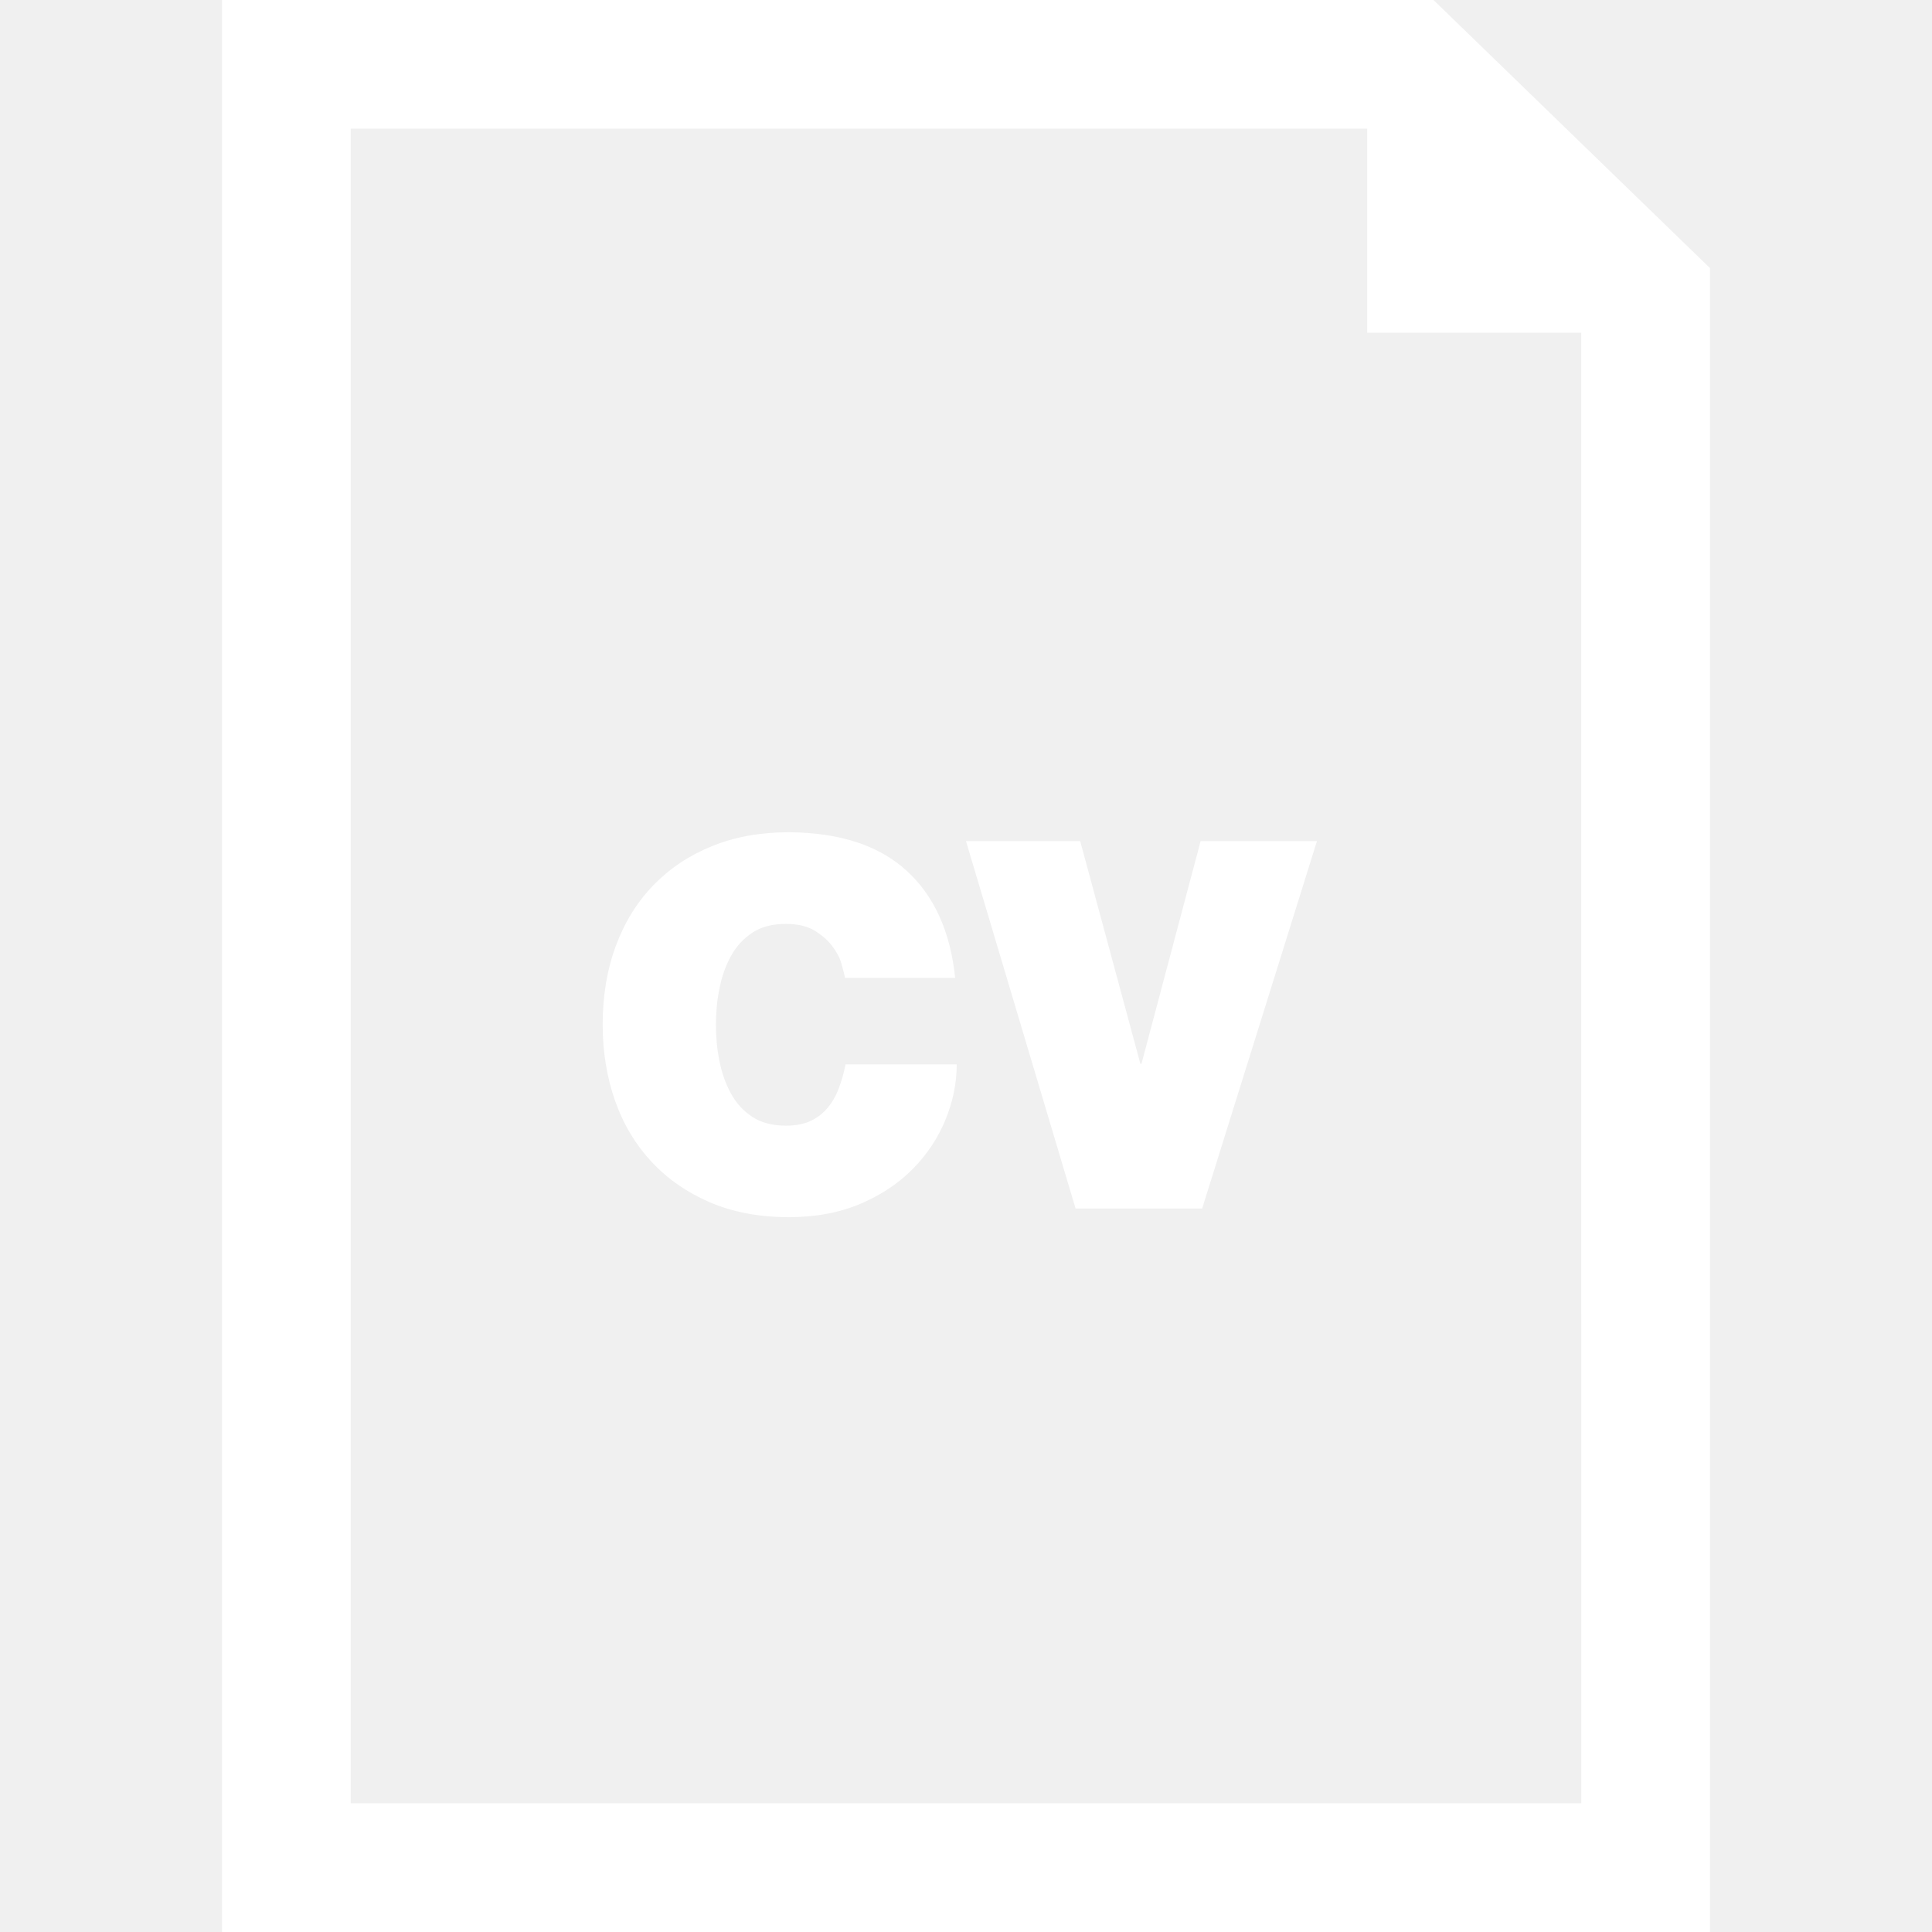
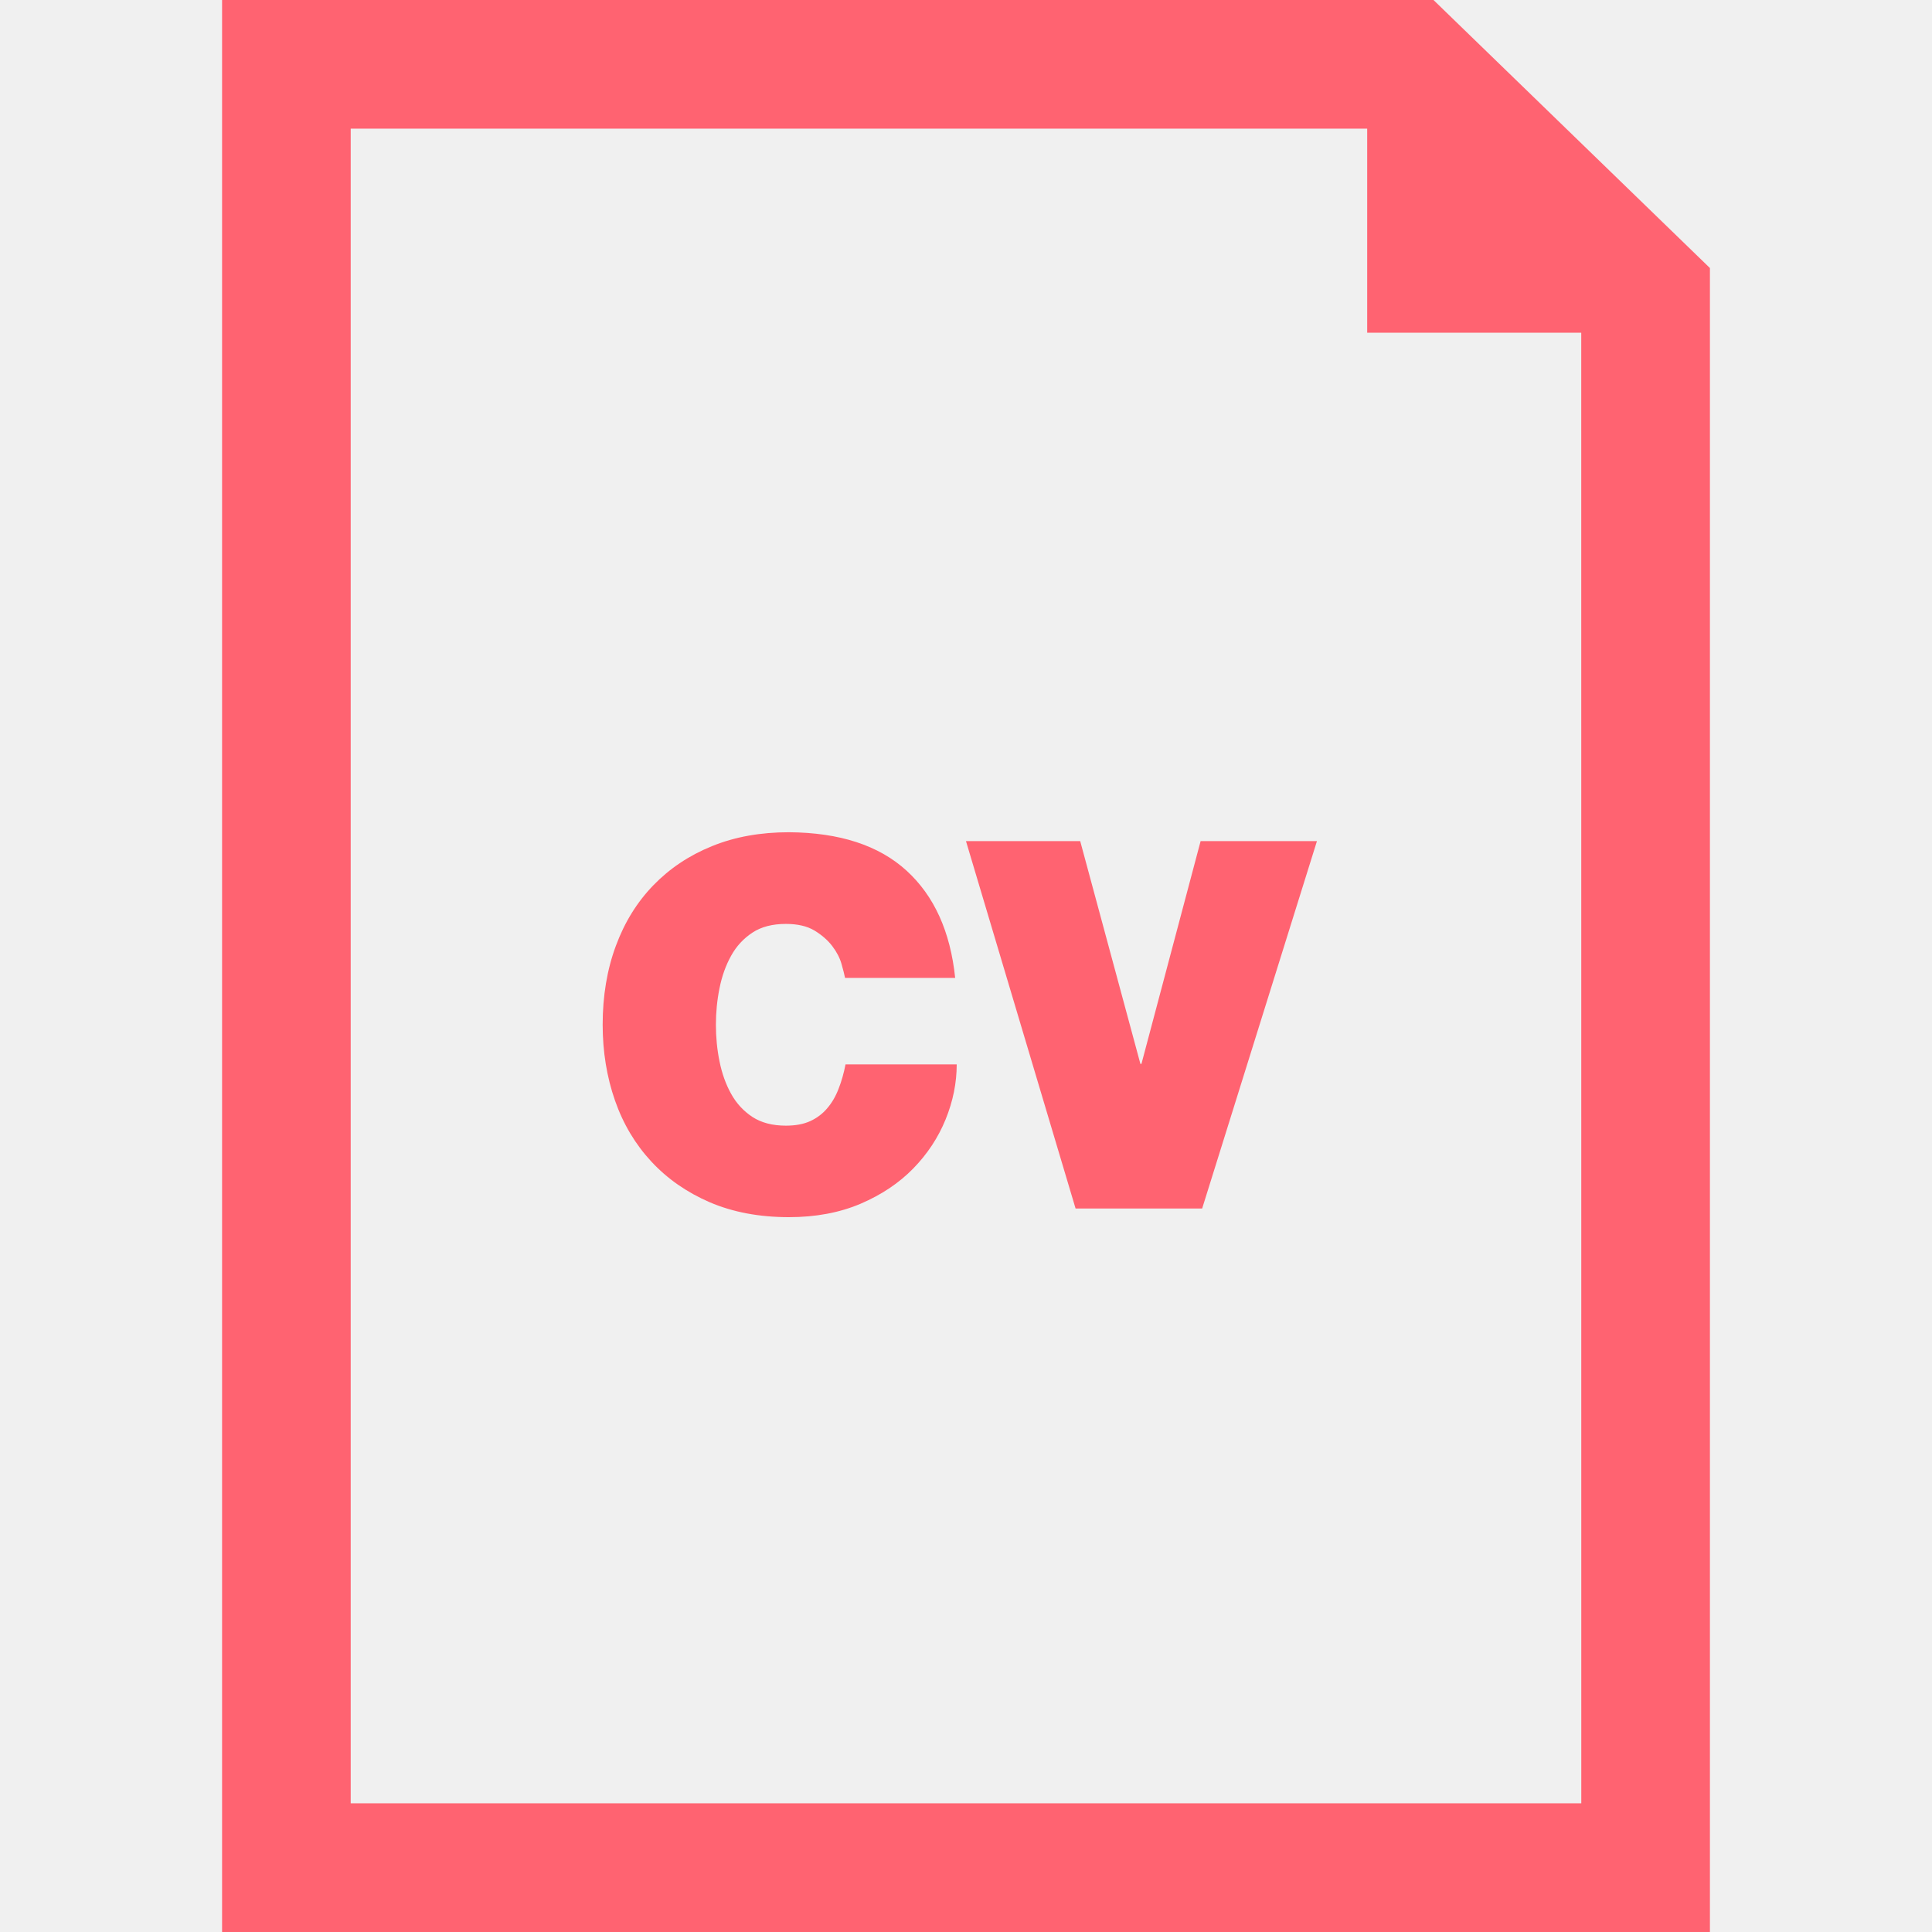
- <svg xmlns="http://www.w3.org/2000/svg" version="1.1" id="Capa_1" x="0px" y="0px" width="45.057px" height="45.057px" viewBox="0 0 45.057 45.057" style="enable-background:new 0 0 45.057 45.057;" xml:space="preserve" fill="#FFF">
+ <svg xmlns="http://www.w3.org/2000/svg" version="1.1" id="Capa_1" x="0px" y="0px" width="45.057px" height="45.057px" viewBox="0 0 45.057 45.057" style="enable-background:new 0 0 45.057 45.057;" xml:space="preserve" fill="#FF6371">
  <g>
    <g id="_x35_8_24_">
      <g>
        <path d="M19.558,25.389c-0.067,0.176-0.155,0.328-0.264,0.455c-0.108,0.129-0.24,0.229-0.396,0.301     c-0.156,0.072-0.347,0.107-0.57,0.107c-0.313,0-0.572-0.068-0.78-0.203c-0.208-0.137-0.374-0.316-0.498-0.541     c-0.124-0.223-0.214-0.477-0.27-0.756c-0.057-0.279-0.084-0.564-0.084-0.852c0-0.289,0.027-0.572,0.084-0.853     c0.056-0.281,0.146-0.533,0.27-0.756c0.124-0.225,0.29-0.404,0.498-0.541c0.208-0.137,0.468-0.203,0.78-0.203     c0.271,0,0.494,0.051,0.666,0.154c0.172,0.105,0.31,0.225,0.414,0.361c0.104,0.137,0.176,0.273,0.216,0.414     c0.04,0.139,0.068,0.25,0.084,0.33h2.568c-0.112-1.08-0.49-1.914-1.135-2.502c-0.644-0.588-1.558-0.887-2.741-0.895     c-0.664,0-1.263,0.107-1.794,0.324c-0.532,0.215-0.988,0.52-1.368,0.912c-0.38,0.392-0.672,0.863-0.876,1.416     c-0.204,0.551-0.307,1.165-0.307,1.836c0,0.631,0.097,1.223,0.288,1.77c0.192,0.549,0.475,1.021,0.847,1.422     s0.825,0.717,1.361,0.949c0.536,0.23,1.152,0.348,1.849,0.348c0.624,0,1.18-0.105,1.668-0.312     c0.487-0.209,0.897-0.482,1.229-0.822s0.584-0.723,0.756-1.146c0.172-0.422,0.259-0.852,0.259-1.283h-2.593     C19.68,25.023,19.627,25.214,19.558,25.389z" />
        <polygon points="26.62,24.812 26.596,24.812 25.192,19.616 22.528,19.616 25.084,28.184 28.036,28.184 30.713,19.616 28,19.616         " />
        <path d="M33.431,0H5.179v45.057h34.699V6.251L33.431,0z M36.878,42.056H8.179V3h23.706v4.76h4.992L36.878,42.056L36.878,42.056z" />
      </g>
    </g>
  </g>
  <g>
</g>
  <g>
</g>
  <g>
</g>
  <g>
</g>
  <g>
</g>
  <g>
</g>
  <g>
</g>
  <g>
</g>
  <g>
</g>
  <g>
</g>
  <g>
</g>
  <g>
</g>
  <g>
</g>
  <g>
</g>
  <g>
</g>
</svg>
